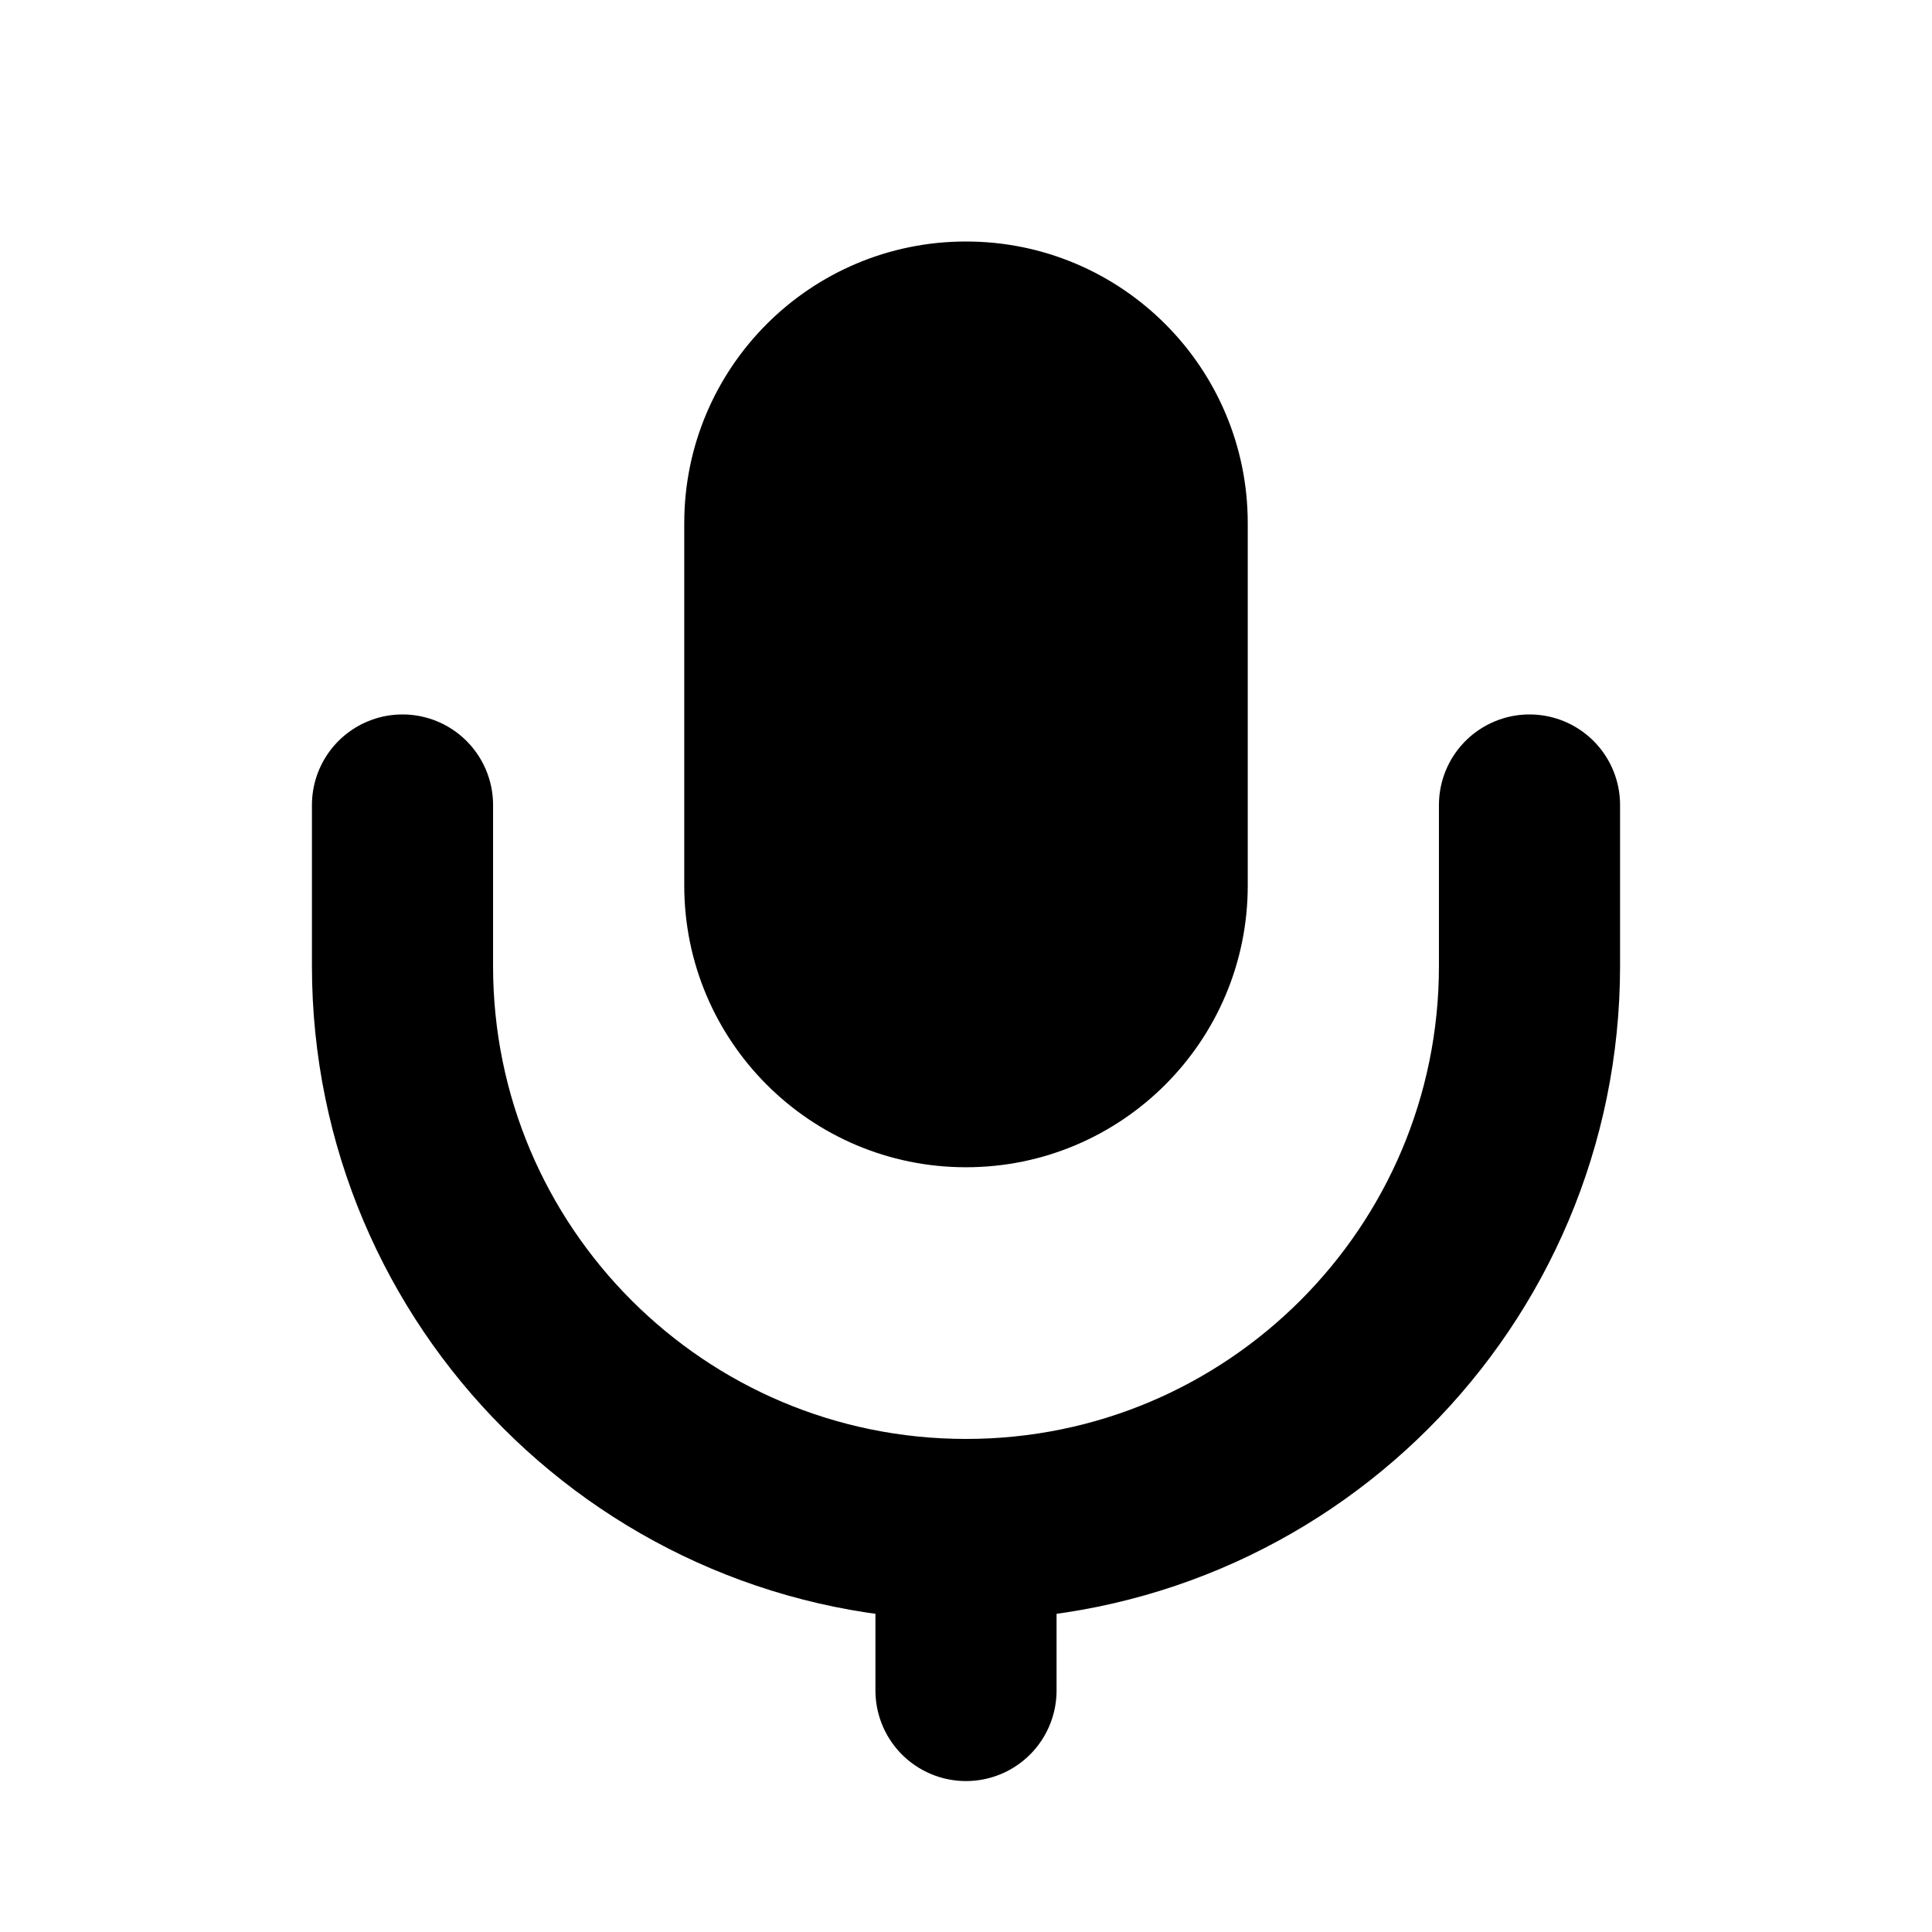
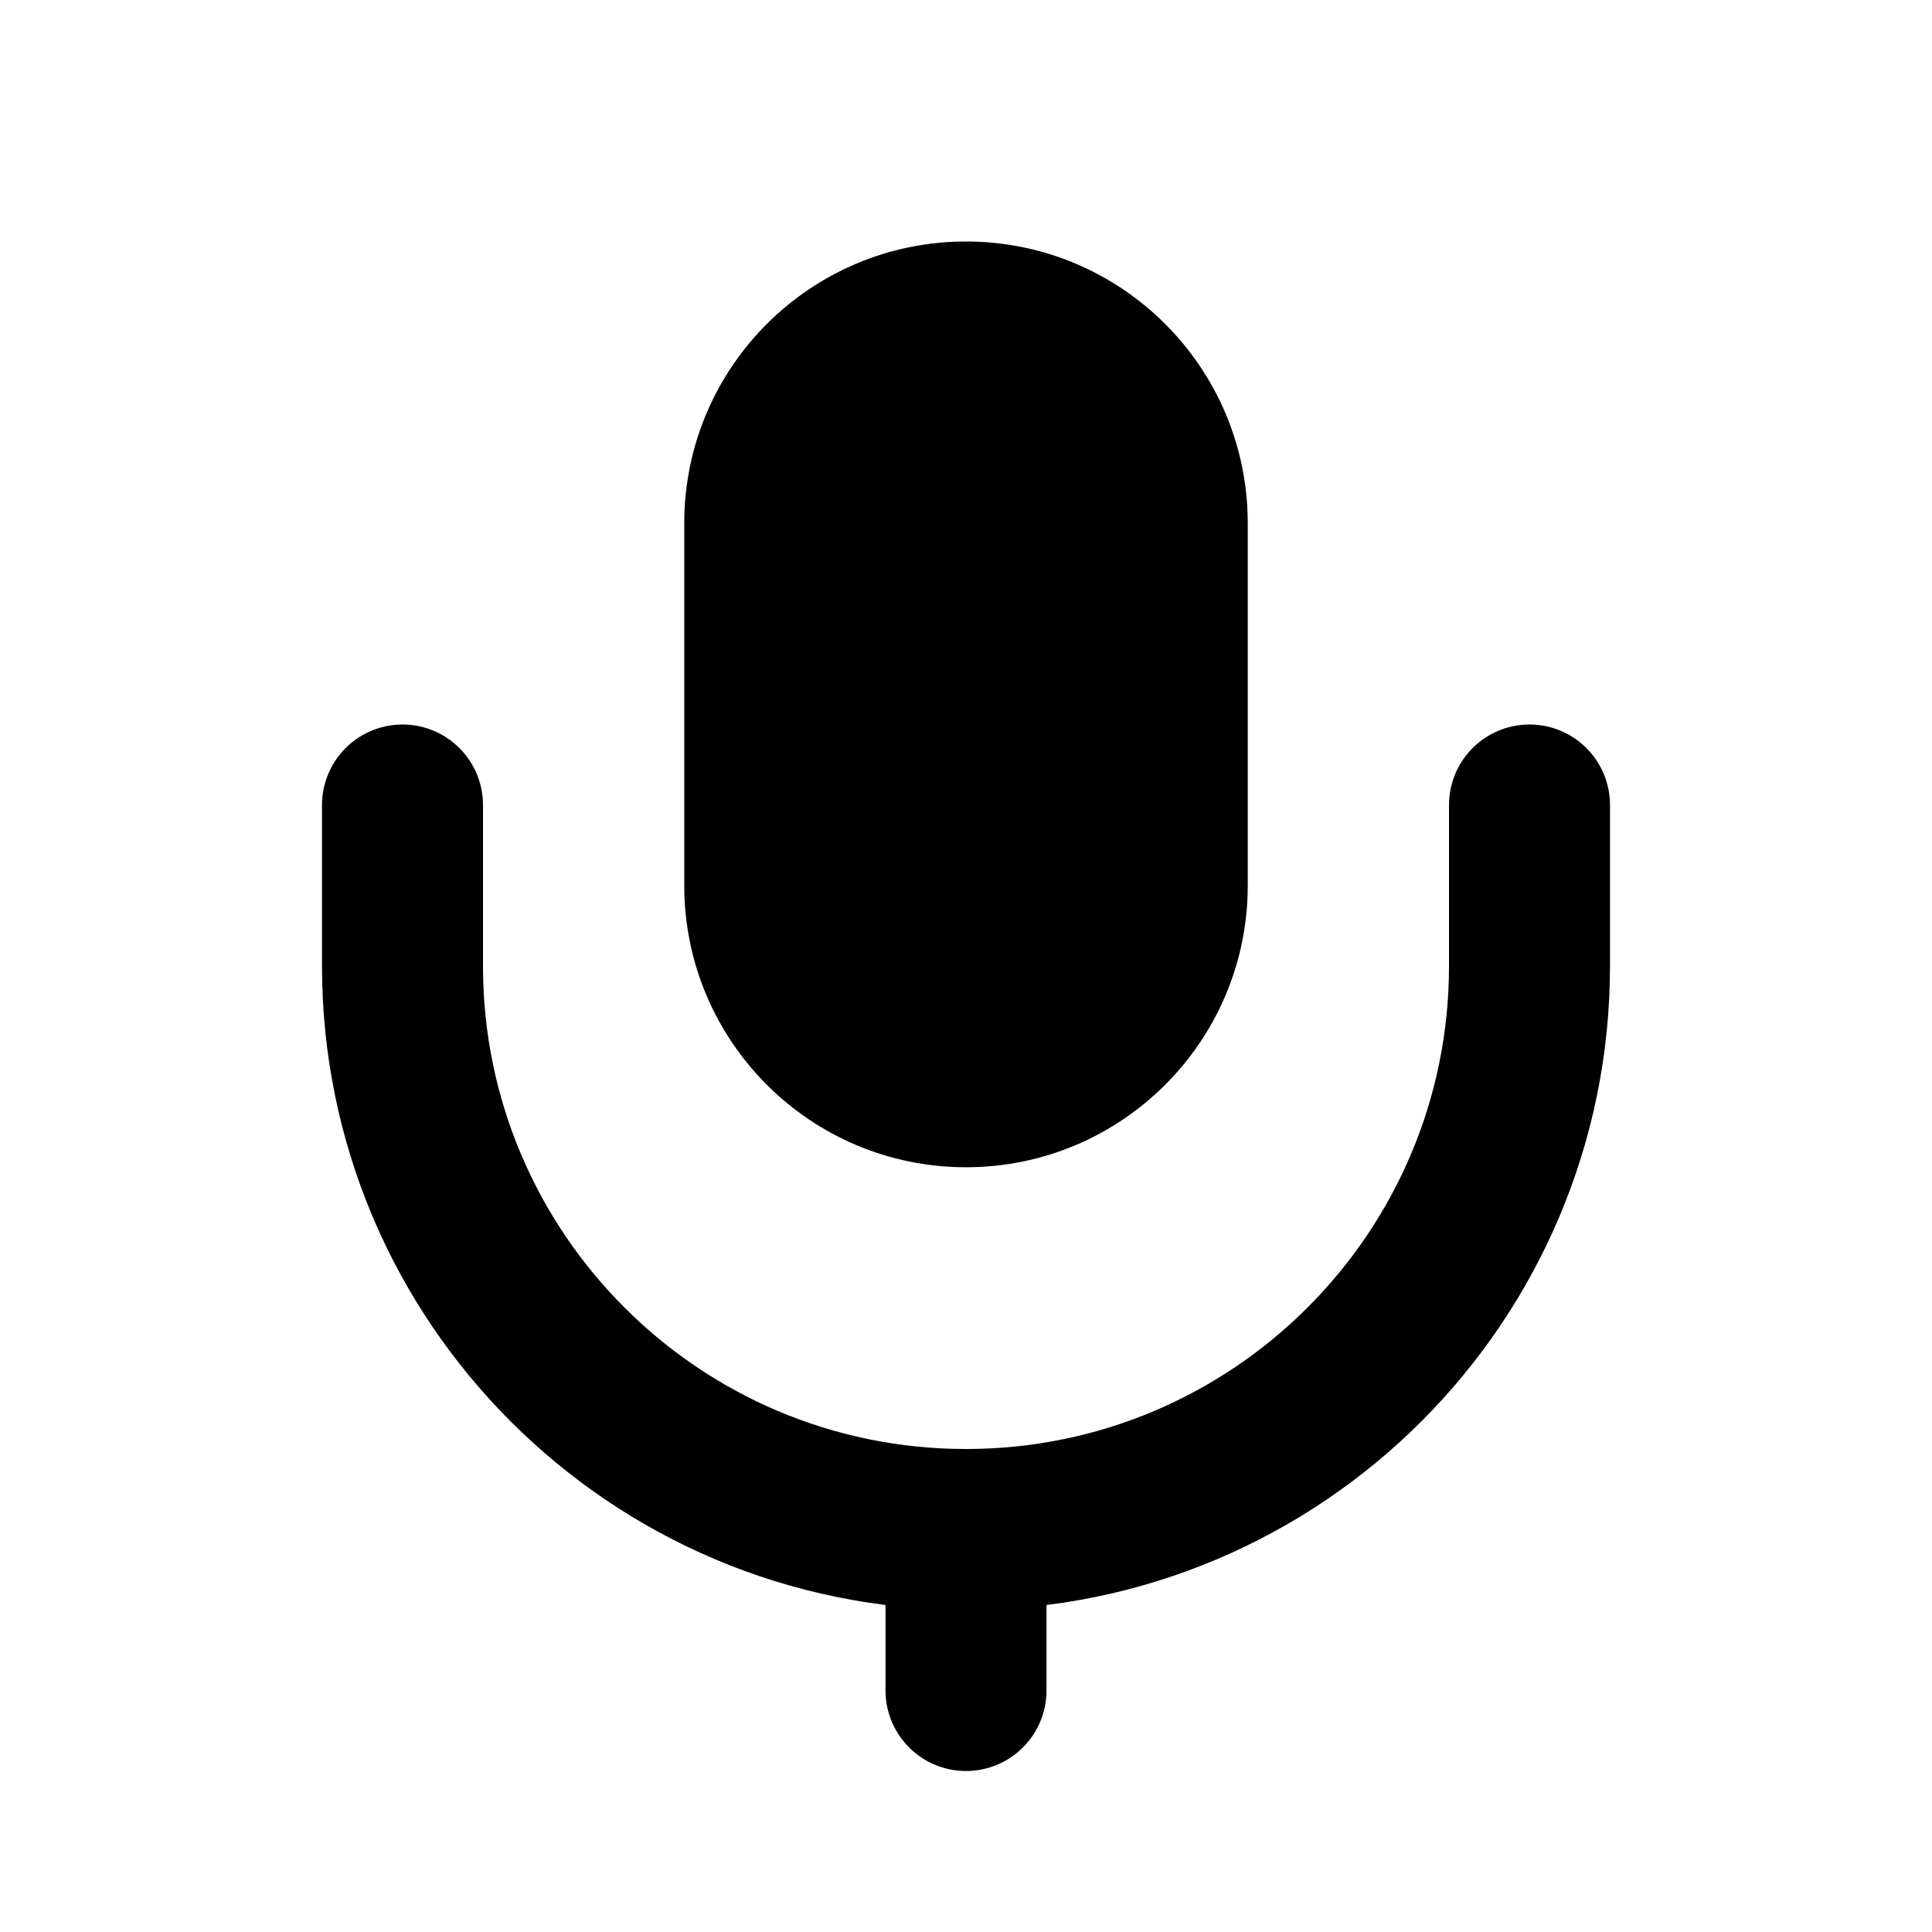
- <svg xmlns="http://www.w3.org/2000/svg" width="24" height="24" viewBox="0 0 24 24" fill="none" stroke="currentColor" stroke-width="2.25" stroke-linecap="round" stroke-linejoin="round">
+ <svg xmlns="http://www.w3.org/2000/svg" width="24" height="24" viewBox="0 0 24 24" fill="none" stroke="currentColor" stroke-width="2" stroke-linecap="round" stroke-linejoin="round">
  <rect x="8.5" y="3" width="7" height="11.5" rx="3.5" fill="currentColor" stroke="none" />
  <path d="M19 10v2a7 7 0 0 1-14 0v-2" />
  <path d="M12 19v2" />
</svg>
